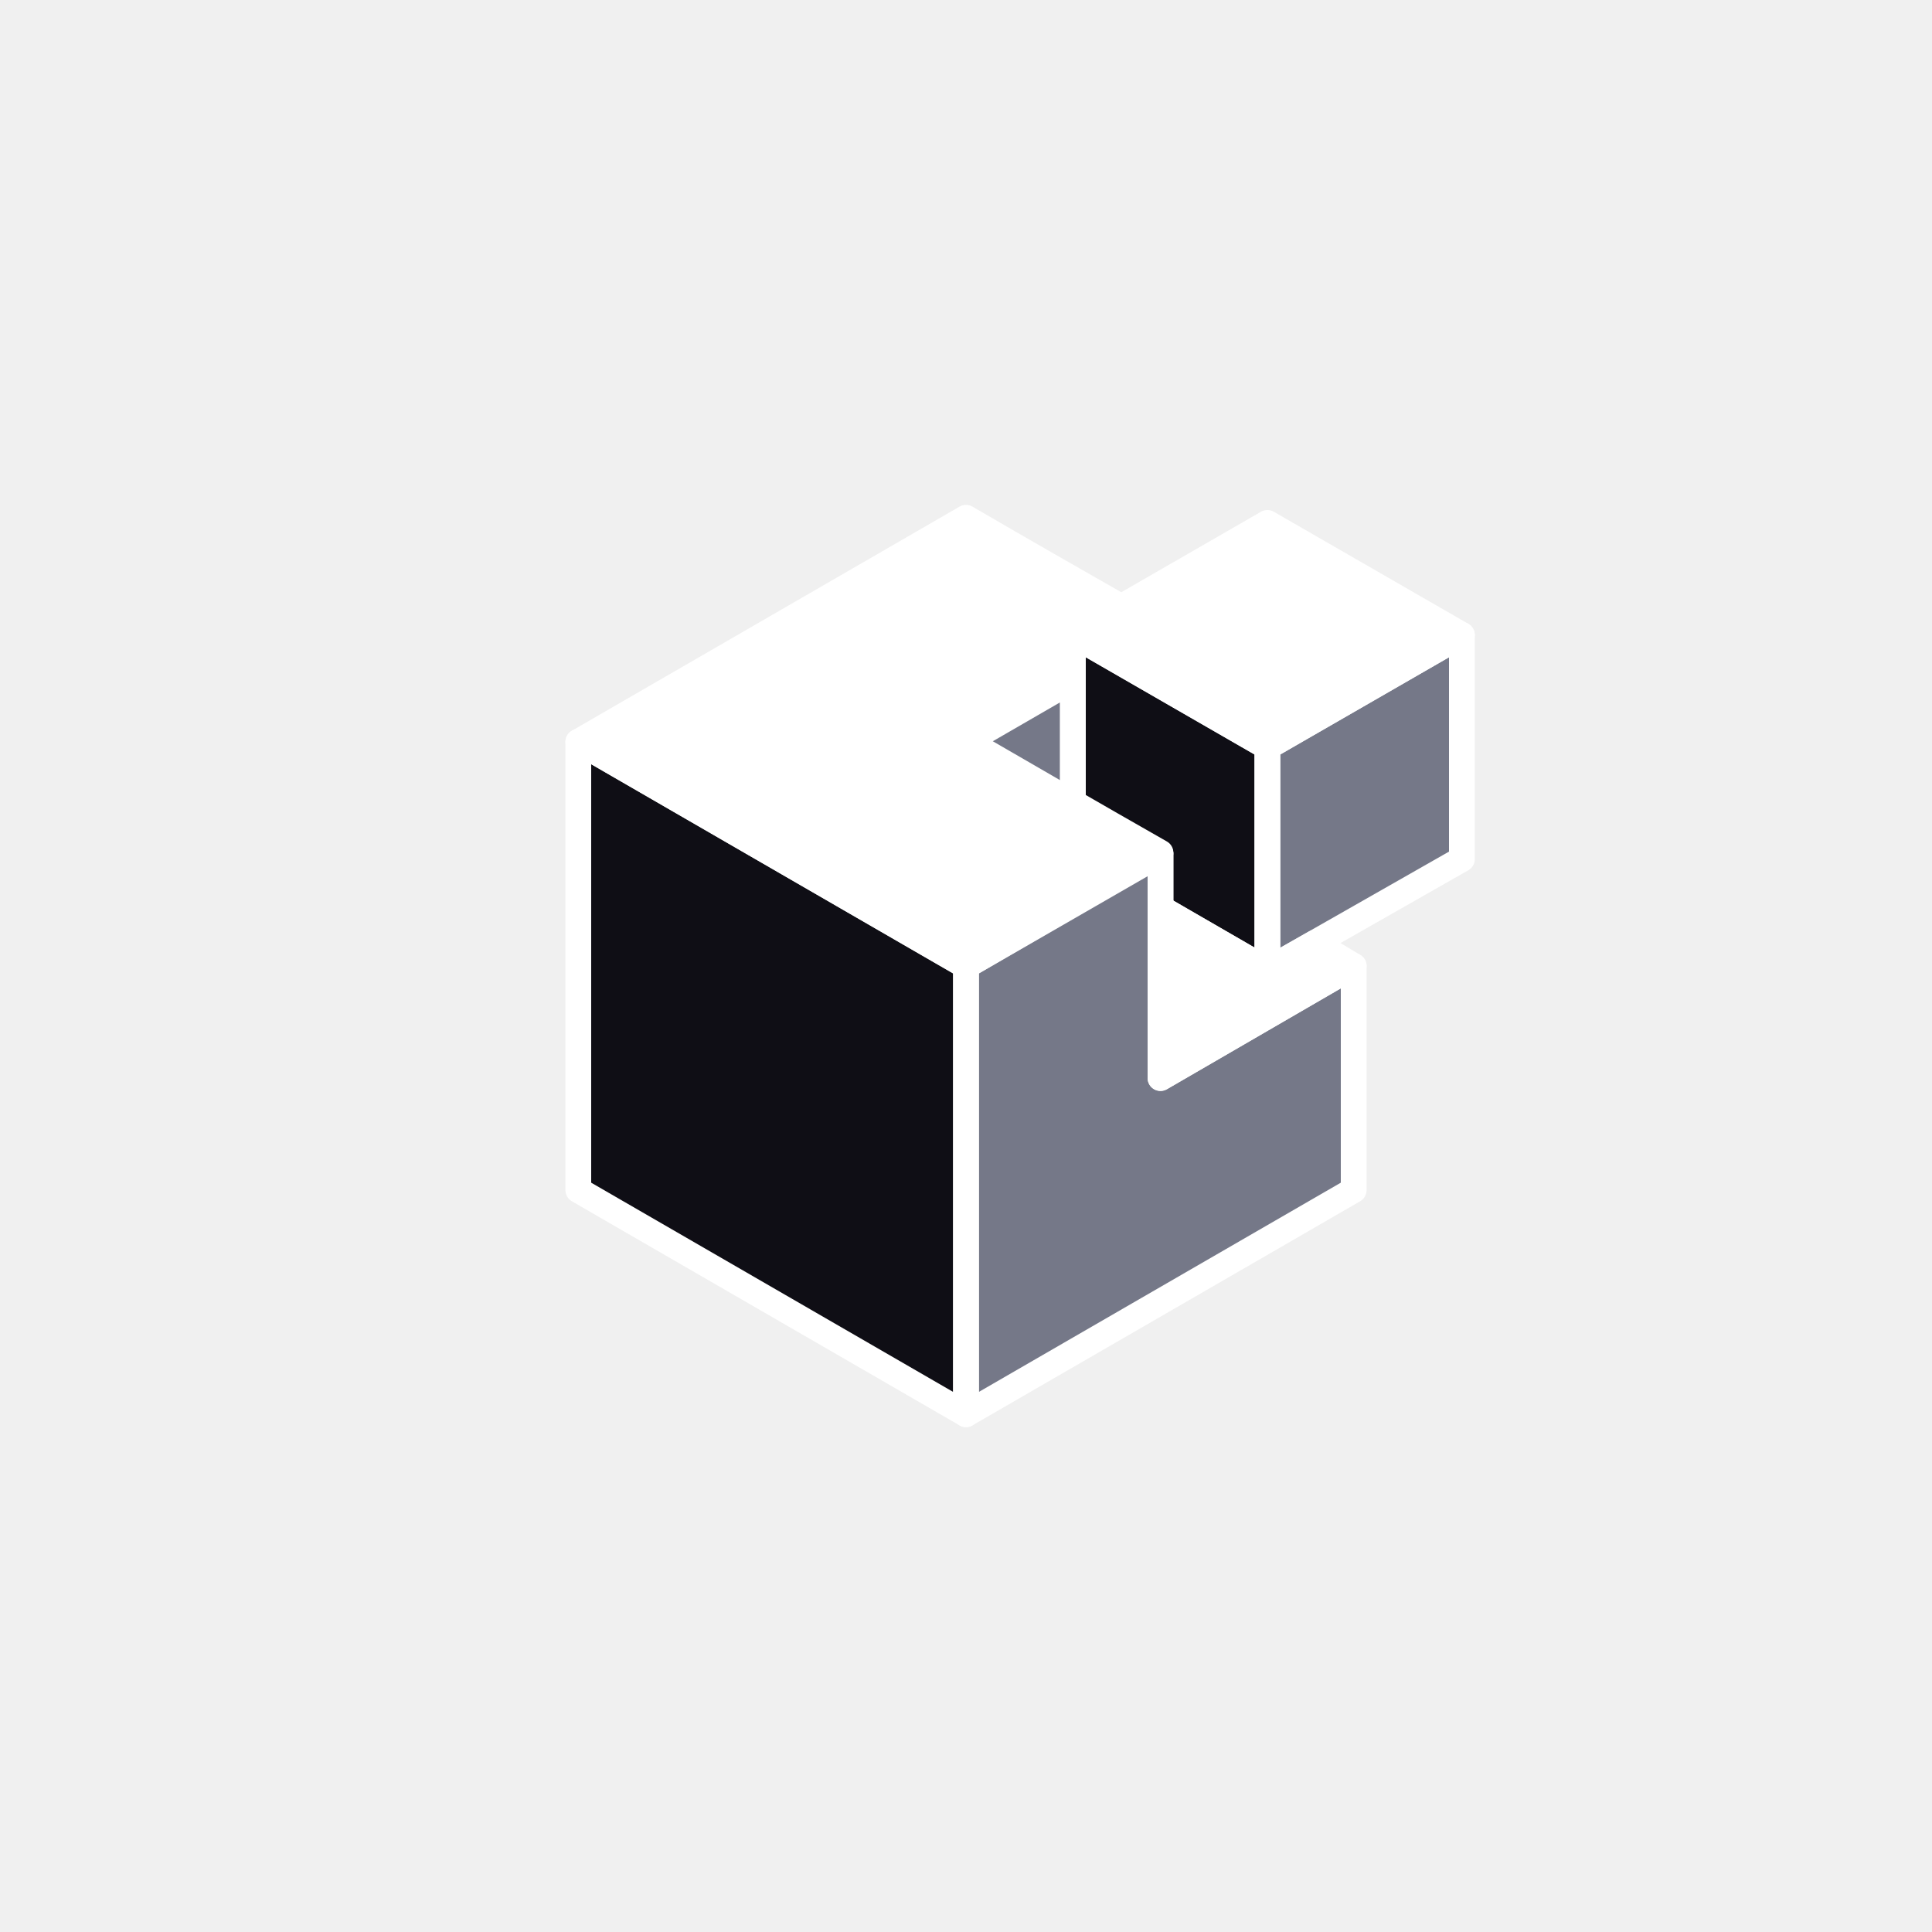
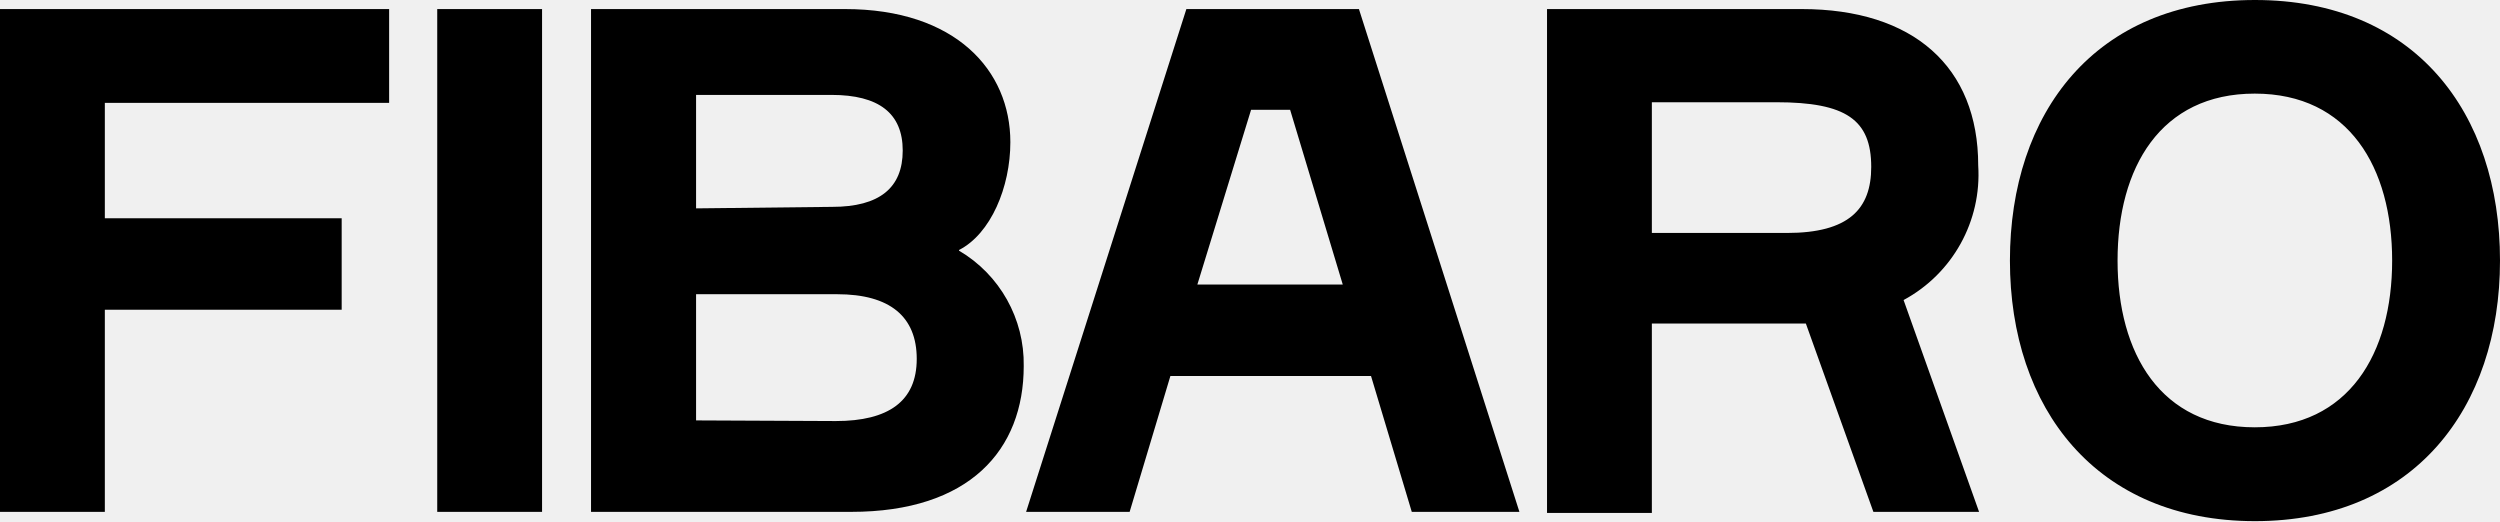
- <svg xmlns="http://www.w3.org/2000/svg" version="1.1" id="Layer_1" x="0px" y="0px" viewBox="0 0 150 150" style="enable-background:new 0 0 150 150;" xml:space="preserve">
-   <style type="text/css">
- 	.st0{fill:#FFFFFF;}
- 	.st1{fill:#757888;}
- 	.st2{fill:#0F0E15;}
- 	.st3{fill:none;stroke:#FFFFFF;stroke-width:2;stroke-linecap:round;stroke-linejoin:round;stroke-miterlimit:10;}
- </style>
-   <g>
-     <g>
-       <polygon class="st0" points="105.1,75 102.1,73.2 98.4,75.3 90.1,70.5 90.1,83.7   " />
-       <polygon class="st1" points="83.3,52.8 83.3,62.4 75,57.6   " />
-       <polygon class="st2" points="44.9,92.4 44.9,57.6 75,75 75,109.8   " />
-       <polygon class="st0" points="83.3,49.3 98.4,40.6 113.5,49.3 98.4,58   " />
-       <polygon class="st2" points="90.1,66.3 83.3,62.4 83.3,49.3 98.4,58 98.4,75.3 90.1,70.5   " />
-       <polygon class="st1" points="113.5,66.7 113.5,49.3 98.4,58 98.4,75.3   " />
-       <path class="st0" d="M44.9,57.6L75,40.2c3.4,2,12,6.9,12,6.9l-3.7,2.1v3.5c0,0-5.2,3-8.3,4.8c5,2.9,10,5.8,15.1,8.7L75,75    L44.9,57.6z" />
-       <polygon class="st1" points="105.1,75 90.1,83.7 90.1,66.3 75,75 75,109.8 105.1,92.4   " />
-     </g>
-     <g>
-       <polygon class="st3" points="105.1,75 102.1,73.2 98.4,75.3 90.1,70.5 90.1,83.7   " />
-       <polygon class="st3" points="83.3,52.8 83.3,62.4 75,57.6   " />
-       <polygon class="st3" points="44.9,92.4 44.9,57.6 75,75 75,109.8   " />
-       <polygon class="st3" points="83.3,49.3 98.4,40.6 113.5,49.3 98.4,58   " />
-       <polygon class="st3" points="90.1,66.3 83.3,62.4 83.3,49.3 98.4,58 98.4,75.3 90.1,70.5   " />
-       <polygon class="st3" points="113.5,66.7 113.5,49.3 98.4,58 98.4,75.3   " />
-       <path class="st3" d="M44.9,57.6L75,40.2c3.4,2,12,6.9,12,6.9l-3.7,2.1v3.5c0,0-5.2,3-8.3,4.8c5,2.9,10,5.8,15.1,8.7L75,75    L44.9,57.6z" />
-       <polygon class="st3" points="105.1,75 90.1,83.7 90.1,66.3 75,75 75,109.8 105.1,92.4   " />
-     </g>
+ <svg xmlns="http://www.w3.org/2000/svg" viewBox="0 0 115.9 24.16">
+   <g data-name="Warstwa 1">
+     <path d="M0 .42v23.31h4.86v-9.37h10.98v-4.24H4.86V4.77h13.18V.42H0zM20.27.42h4.86v23.31h-4.86zM44.46 11.62a6.09 6.09 0 0 1 3 5.35c0 3.89-2.51 6.76-8 6.76H27.4V.42h11.77c5.13 0 7.67 2.84 7.67 6.17 0 2.09-.91 4.25-2.38 5m-5.88-2c2.19 0 3.27-.88 3.27-2.61s-1.11-2.58-3.3-2.58h-6.28v5.26zm.17 9.93c2.44 0 3.75-.92 3.75-2.88s-1.24-3-3.69-3h-6.54v5.85zM83.52.42c5.19 0 8.19 2.68 8.19 7.25a6.61 6.61 0 0 1-3.46 6.24l3.5 9.82h-4.9L83.72 15h-7.14v8.78h-4.86V.42zM76.58 10.8h6.26c2.87 0 3.91-1.11 3.91-3.06 0-2.19-1.17-3-4.4-3h-5.77zM115.9 12.08c0 6.85-4 12.08-11.36 12.08s-11.36-5.23-11.36-12.08S97.13 0 104.54 0s11.36 5.22 11.36 12.08m-5 0c0-4.31-2-7.74-6.37-7.74s-6.36 3.43-6.36 7.74 2 7.73 6.36 7.73 6.37-3.42 6.37-7.73M63.56 17.43h-9.3l-1.89 6.3h-4.8L55 .42h8l7.44 23.31h-4.99zm-8.05-4.24h6.74l-2.44-8.1H58z" />
  </g>
</svg>
